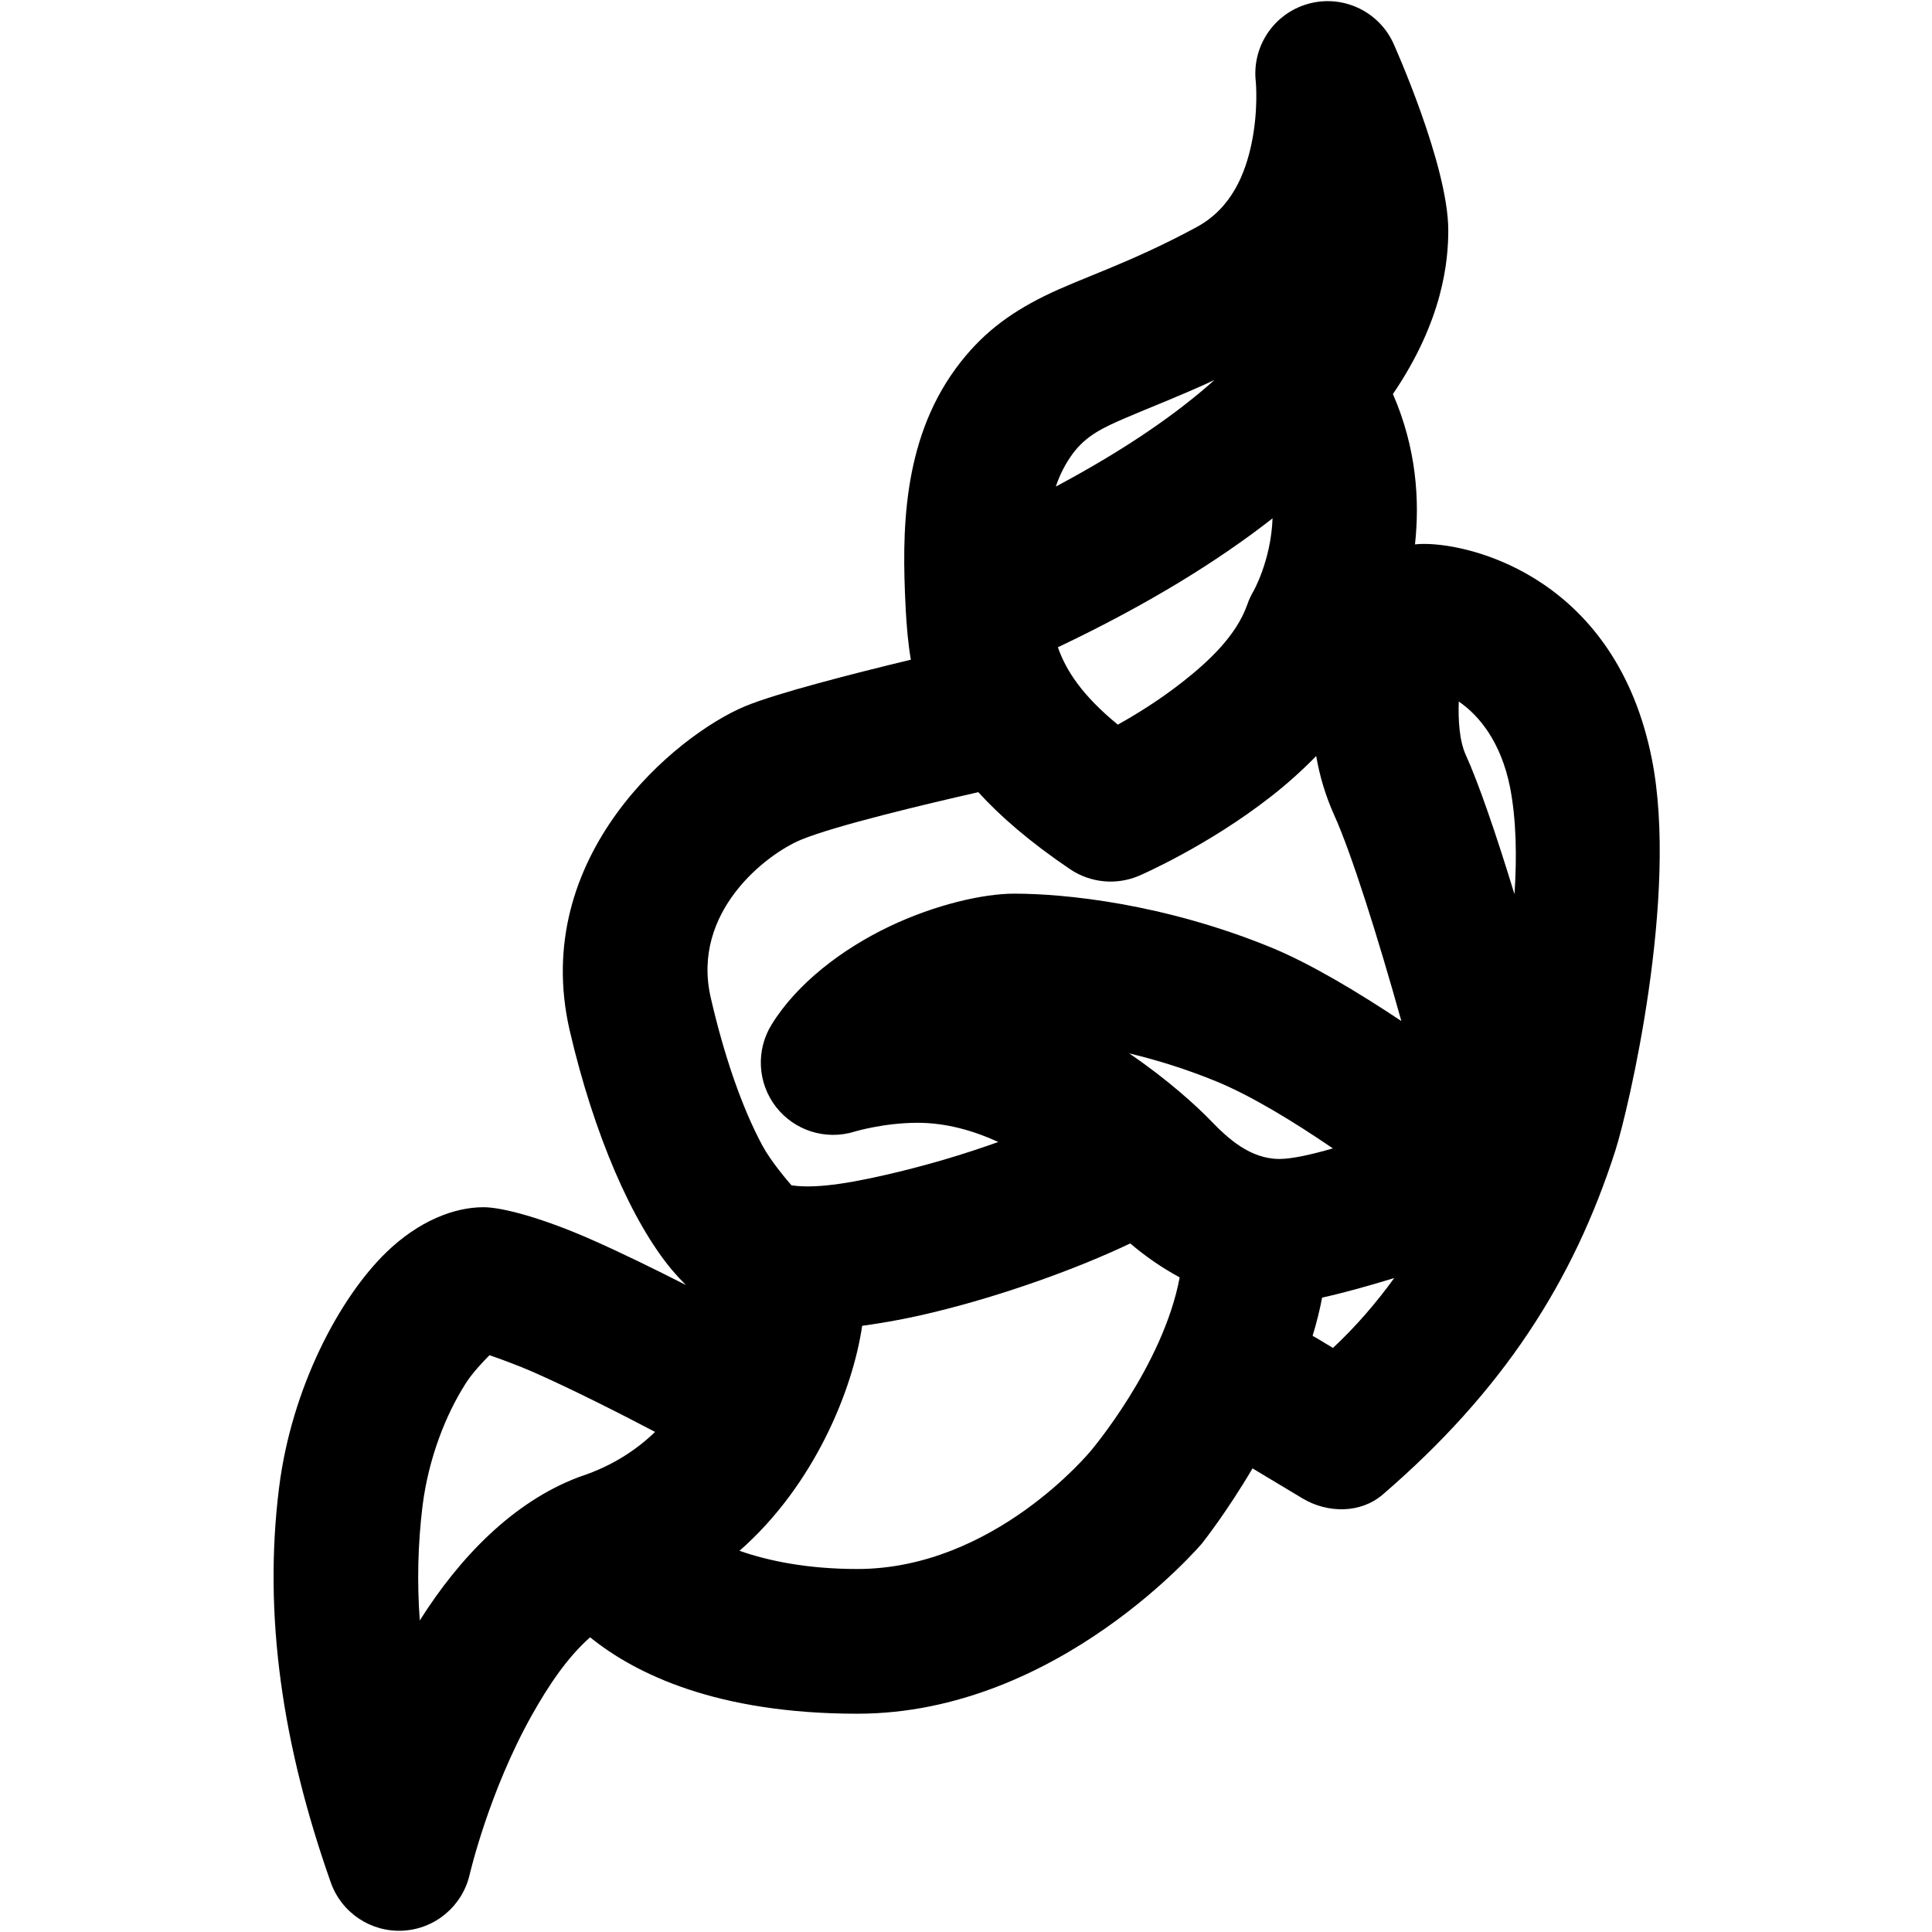
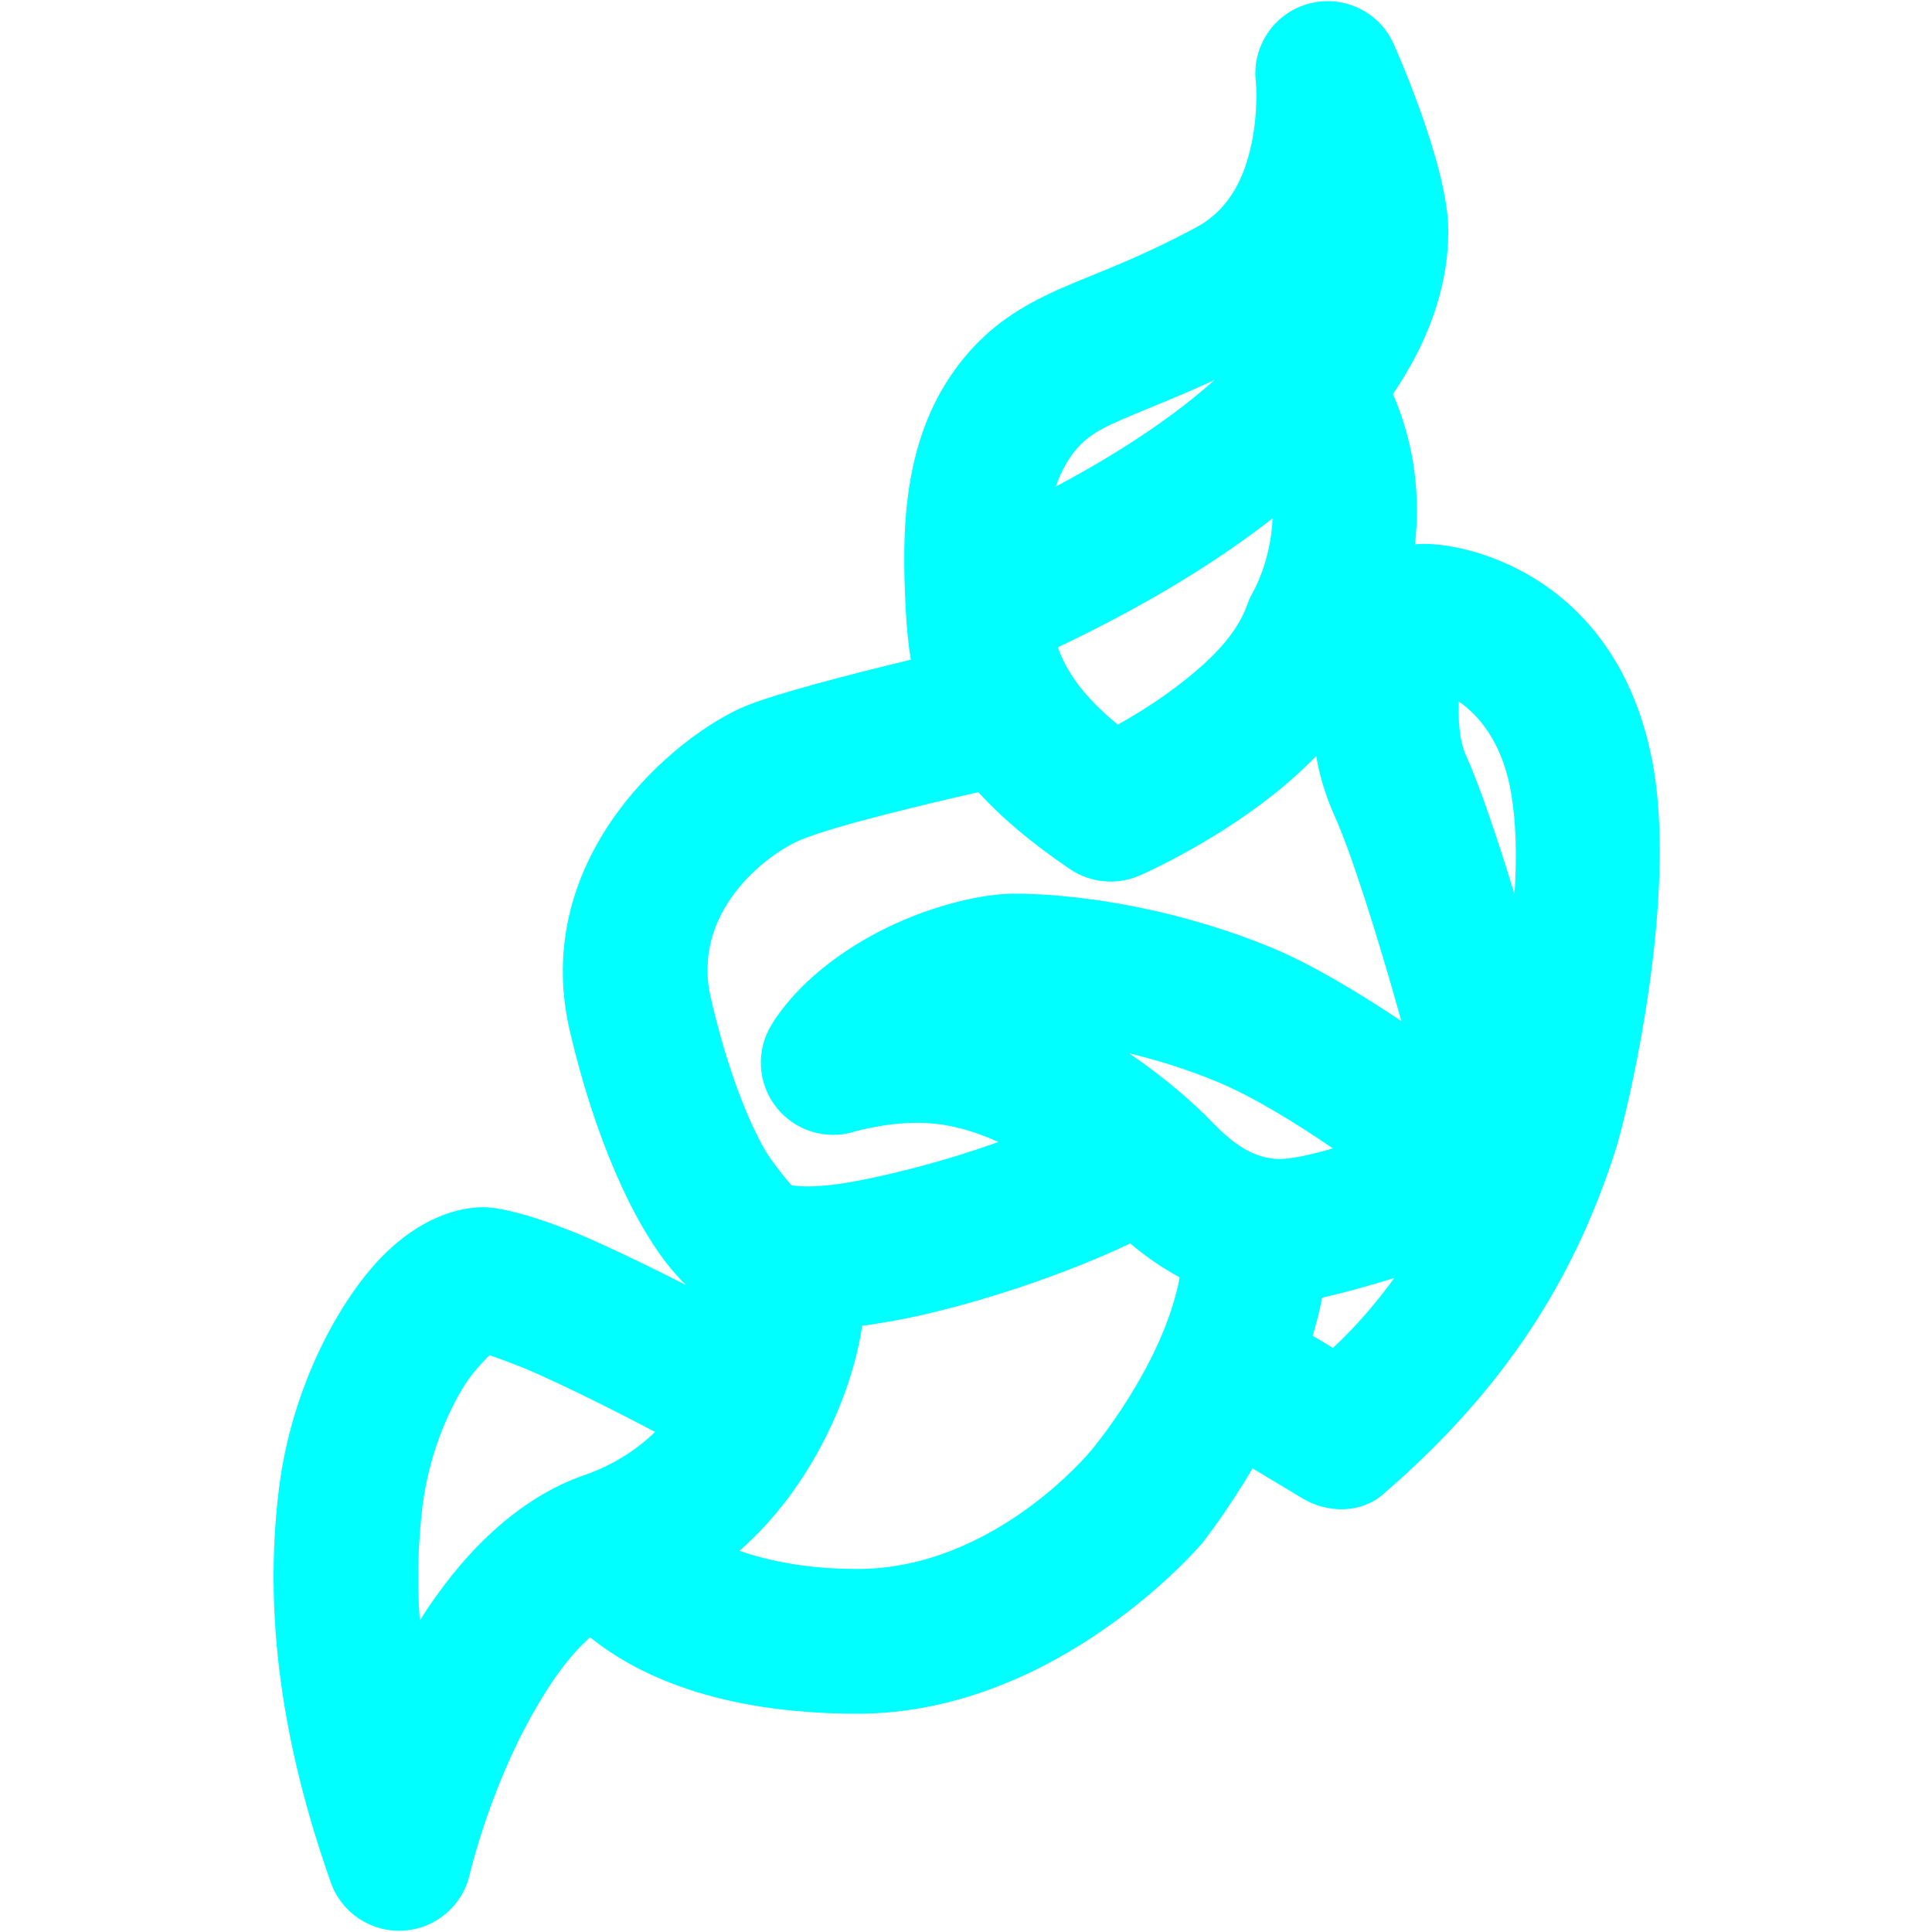
<svg xmlns="http://www.w3.org/2000/svg" fill="#000000" width="800px" height="800px" viewBox="0 0 192 192" xml:space="preserve" style="fill-rule:evenodd;clip-rule:evenodd;stroke-linejoin:round;stroke-miterlimit:2" version="1.1" id="svg1">
  <defs id="defs1" />
-   <path d="m 124.475,145.927 c -2.625,4.445 -4.95,7.359 -4.95,7.359 0,0.014 -0.012,0.028 -0.024,0.042 0,0 -14.286,16.979 -34.3,16.979 -13.974,0 -22.076,-3.966 -26.558,-7.596 -2.325,2.057 -4.171,4.874 -5.753,7.679 -4.315,7.662 -6.22,15.917 -6.22,15.917 a 7.197,7.197 0 0 1 -13.795,0.777 c -4.83,-13.69 -6.723,-26.613 -5.141,-39.244 1.246,-9.945 6.004,-18.858 10.631,-23.361 3.272,-3.178 6.807,-4.507 9.684,-4.507 1.942,0 6.04,1.147 10.69,3.201 3.008,1.324 6.364,2.971 9.42,4.529 -0.467,-0.466 -0.935,-0.973 -1.402,-1.523 -3.931,-4.715 -7.718,-13.349 -10.139,-23.761 -4.015,-17.35 10.595,-29.384 17.426,-32.23 3.128,-1.298 10.678,-3.231 16.479,-4.629 -0.3,-1.704 -0.419,-3.362 -0.515,-4.999 0,-0.092 0,-0.185 -0.012,-0.277 -0.36,-7.217 -0.384,-16.33 4.986,-23.662 2.481,-3.38 5.261,-5.443 8.809,-7.199 3.667,-1.817 8.437,-3.229 15.137,-6.858 3.524,-1.909 4.83,-5.385 5.441,-8.259 0.707,-3.371 0.431,-6.181 0.431,-6.181 a 7.188,7.188 0 0 1 13.639,-3.894 c 0,0 5.489,12.126 5.489,18.663 0,2.977 -0.491,8.905 -5.501,16.266 2.337,5.367 2.673,10.566 2.193,14.94 0.3,-0.031 0.611,-0.046 0.911,-0.046 5.07,0 19.104,3.64 22.627,21.369 2.709,13.568 -2.361,34.958 -3.619,38.897 -4.171,13.031 -11.206,23.95 -23.131,34.213 -2.205,1.891 -5.477,1.867 -7.97,0.375 z m -59.373,-3.625 c -3.571,-1.873 -8.198,-4.223 -12.165,-5.973 -1.39,-0.612 -3.188,-1.266 -4.291,-1.653 -0.647,0.651 -1.726,1.792 -2.361,2.802 -2.025,3.169 -3.703,7.505 -4.291,12.151 a 58.451,58.451 0 0 0 -0.276,11.411 c 3.955,-6.27 9.264,-11.77 15.76,-14.233 v -0.002 c 0.096,-0.035 0.192,-0.068 0.288,-0.1 3.116,-1.04 5.501,-2.629 7.335,-4.403 z m 8.389,11.816 c 2.9,1.01 6.759,1.807 11.709,1.807 13.591,0 23.179,-11.719 23.203,-11.743 0.024,-0.029 7.191,-8.461 8.833,-17.237 a 28.261,28.261 0 0 1 -4.914,-3.376 c -5.177,2.47 -12.548,5.15 -19.535,6.839 a 69.392,69.392 0 0 1 -7.107,1.349 c -0.923,6.358 -4.758,15.842 -12.189,22.36 z M 131.39,128.954 c -0.24,1.276 -0.563,2.549 -0.947,3.803 0.144,0.07 0.276,0.144 0.407,0.223 l 1.618,0.976 c 2.337,-2.18 4.362,-4.563 6.088,-6.945 -2.481,0.761 -4.998,1.468 -7.167,1.944 z M 97.222,78.726 c -5.249,1.192 -14.298,3.346 -17.642,4.738 -3.38,1.405 -10.93,7.15 -8.941,15.71 1.33,5.768 3.092,10.881 5.118,14.656 0.899,1.659 2.541,3.549 2.9,3.965 2.637,0.403 6.58,-0.355 10.75,-1.365 a 98.196,98.196 0 0 0 9.804,-2.942 c -2.469,-1.13 -5.189,-1.906 -8.018,-1.906 -3.368,0 -6.268,0.877 -6.268,0.877 A 7.185,7.185 0 0 1 76.692,101.804 c 2.505,-4.053 6.963,-7.475 11.685,-9.729 4.602,-2.197 9.384,-3.265 12.404,-3.265 5.082,0 14.861,0.988 25.492,5.328 3.931,1.605 8.653,4.446 12.992,7.332 -2.373,-8.494 -4.998,-16.778 -6.676,-20.471 a 24.353,24.353 0 0 1 -1.786,-5.867 44.969,44.969 0 0 1 -4.422,3.968 c -6.364,5.002 -13.159,7.922 -13.159,7.922 -2.253,0.971 -4.842,0.729 -6.879,-0.642 -3.979,-2.691 -6.927,-5.245 -9.12,-7.655 z m 7.706,-30.373 c 7.059,-3.761 12.129,-7.333 15.76,-10.585 -3.512,1.629 -6.412,2.722 -8.893,3.793 -2.145,0.932 -3.847,1.703 -5.213,3.559 a 11.752,11.752 0 0 0 -1.654,3.232 z m 21.537,3.159 c -5.333,4.174 -12.272,8.507 -21.333,12.813 0.803,2.314 2.433,4.805 5.956,7.689 1.834,-1.021 4.147,-2.451 6.4,-4.22 2.673,-2.096 5.381,-4.632 6.472,-7.727 0.144,-0.437 0.348,-0.858 0.575,-1.257 0,0 1.774,-3.063 1.93,-7.299 z m 24.042,37.354 c 0.252,-3.746 0.18,-7.443 -0.443,-10.639 -0.899,-4.476 -3.056,-7.12 -5.094,-8.512 -0.06,1.735 0.036,3.862 0.707,5.332 1.258,2.764 3.02,7.886 4.83,13.818 z m -38.291,15.818 c 3.835,2.604 6.711,5.239 8.126,6.704 1.666,1.726 3.883,3.788 6.807,3.788 1.234,0 3.164,-0.43 5.309,-1.05 -3.835,-2.619 -8.102,-5.235 -11.625,-6.676 a 59.15,59.15 0 0 0 -8.617,-2.767 z" style="clip-rule:evenodd;fill-rule:evenodd;stroke-width:1.198;stroke-linejoin:round;stroke-miterlimit:2" id="path1" />
+   <path d="m 124.475,145.927 c -2.625,4.445 -4.95,7.359 -4.95,7.359 0,0.014 -0.012,0.028 -0.024,0.042 0,0 -14.286,16.979 -34.3,16.979 -13.974,0 -22.076,-3.966 -26.558,-7.596 -2.325,2.057 -4.171,4.874 -5.753,7.679 -4.315,7.662 -6.22,15.917 -6.22,15.917 a 7.197,7.197 0 0 1 -13.795,0.777 c -4.83,-13.69 -6.723,-26.613 -5.141,-39.244 1.246,-9.945 6.004,-18.858 10.631,-23.361 3.272,-3.178 6.807,-4.507 9.684,-4.507 1.942,0 6.04,1.147 10.69,3.201 3.008,1.324 6.364,2.971 9.42,4.529 -0.467,-0.466 -0.935,-0.973 -1.402,-1.523 -3.931,-4.715 -7.718,-13.349 -10.139,-23.761 -4.015,-17.35 10.595,-29.384 17.426,-32.23 3.128,-1.298 10.678,-3.231 16.479,-4.629 -0.3,-1.704 -0.419,-3.362 -0.515,-4.999 0,-0.092 0,-0.185 -0.012,-0.277 -0.36,-7.217 -0.384,-16.33 4.986,-23.662 2.481,-3.38 5.261,-5.443 8.809,-7.199 3.667,-1.817 8.437,-3.229 15.137,-6.858 3.524,-1.909 4.83,-5.385 5.441,-8.259 0.707,-3.371 0.431,-6.181 0.431,-6.181 a 7.188,7.188 0 0 1 13.639,-3.894 c 0,0 5.489,12.126 5.489,18.663 0,2.977 -0.491,8.905 -5.501,16.266 2.337,5.367 2.673,10.566 2.193,14.94 0.3,-0.031 0.611,-0.046 0.911,-0.046 5.07,0 19.104,3.64 22.627,21.369 2.709,13.568 -2.361,34.958 -3.619,38.897 -4.171,13.031 -11.206,23.95 -23.131,34.213 -2.205,1.891 -5.477,1.867 -7.97,0.375 z m -59.373,-3.625 c -3.571,-1.873 -8.198,-4.223 -12.165,-5.973 -1.39,-0.612 -3.188,-1.266 -4.291,-1.653 -0.647,0.651 -1.726,1.792 -2.361,2.802 -2.025,3.169 -3.703,7.505 -4.291,12.151 a 58.451,58.451 0 0 0 -0.276,11.411 c 3.955,-6.27 9.264,-11.77 15.76,-14.233 v -0.002 c 0.096,-0.035 0.192,-0.068 0.288,-0.1 3.116,-1.04 5.501,-2.629 7.335,-4.403 z m 8.389,11.816 c 2.9,1.01 6.759,1.807 11.709,1.807 13.591,0 23.179,-11.719 23.203,-11.743 0.024,-0.029 7.191,-8.461 8.833,-17.237 a 28.261,28.261 0 0 1 -4.914,-3.376 c -5.177,2.47 -12.548,5.15 -19.535,6.839 a 69.392,69.392 0 0 1 -7.107,1.349 c -0.923,6.358 -4.758,15.842 -12.189,22.36 z M 131.39,128.954 c -0.24,1.276 -0.563,2.549 -0.947,3.803 0.144,0.07 0.276,0.144 0.407,0.223 l 1.618,0.976 c 2.337,-2.18 4.362,-4.563 6.088,-6.945 -2.481,0.761 -4.998,1.468 -7.167,1.944 z M 97.222,78.726 c -5.249,1.192 -14.298,3.346 -17.642,4.738 -3.38,1.405 -10.93,7.15 -8.941,15.71 1.33,5.768 3.092,10.881 5.118,14.656 0.899,1.659 2.541,3.549 2.9,3.965 2.637,0.403 6.58,-0.355 10.75,-1.365 a 98.196,98.196 0 0 0 9.804,-2.942 c -2.469,-1.13 -5.189,-1.906 -8.018,-1.906 -3.368,0 -6.268,0.877 -6.268,0.877 A 7.185,7.185 0 0 1 76.692,101.804 c 2.505,-4.053 6.963,-7.475 11.685,-9.729 4.602,-2.197 9.384,-3.265 12.404,-3.265 5.082,0 14.861,0.988 25.492,5.328 3.931,1.605 8.653,4.446 12.992,7.332 -2.373,-8.494 -4.998,-16.778 -6.676,-20.471 a 24.353,24.353 0 0 1 -1.786,-5.867 44.969,44.969 0 0 1 -4.422,3.968 c -6.364,5.002 -13.159,7.922 -13.159,7.922 -2.253,0.971 -4.842,0.729 -6.879,-0.642 -3.979,-2.691 -6.927,-5.245 -9.12,-7.655 z m 7.706,-30.373 c 7.059,-3.761 12.129,-7.333 15.76,-10.585 -3.512,1.629 -6.412,2.722 -8.893,3.793 -2.145,0.932 -3.847,1.703 -5.213,3.559 a 11.752,11.752 0 0 0 -1.654,3.232 z m 21.537,3.159 c -5.333,4.174 -12.272,8.507 -21.333,12.813 0.803,2.314 2.433,4.805 5.956,7.689 1.834,-1.021 4.147,-2.451 6.4,-4.22 2.673,-2.096 5.381,-4.632 6.472,-7.727 0.144,-0.437 0.348,-0.858 0.575,-1.257 0,0 1.774,-3.063 1.93,-7.299 z m 24.042,37.354 c 0.252,-3.746 0.18,-7.443 -0.443,-10.639 -0.899,-4.476 -3.056,-7.12 -5.094,-8.512 -0.06,1.735 0.036,3.862 0.707,5.332 1.258,2.764 3.02,7.886 4.83,13.818 z m -38.291,15.818 c 3.835,2.604 6.711,5.239 8.126,6.704 1.666,1.726 3.883,3.788 6.807,3.788 1.234,0 3.164,-0.43 5.309,-1.05 -3.835,-2.619 -8.102,-5.235 -11.625,-6.676 a 59.15,59.15 0 0 0 -8.617,-2.767 z" style="clip-rule:evenodd;fill-rule:evenodd;stroke-width:0.455;stroke-linejoin:round;stroke-miterlimit:2;stroke-dasharray:none;fill:#00ffff" id="path1" />
</svg>
